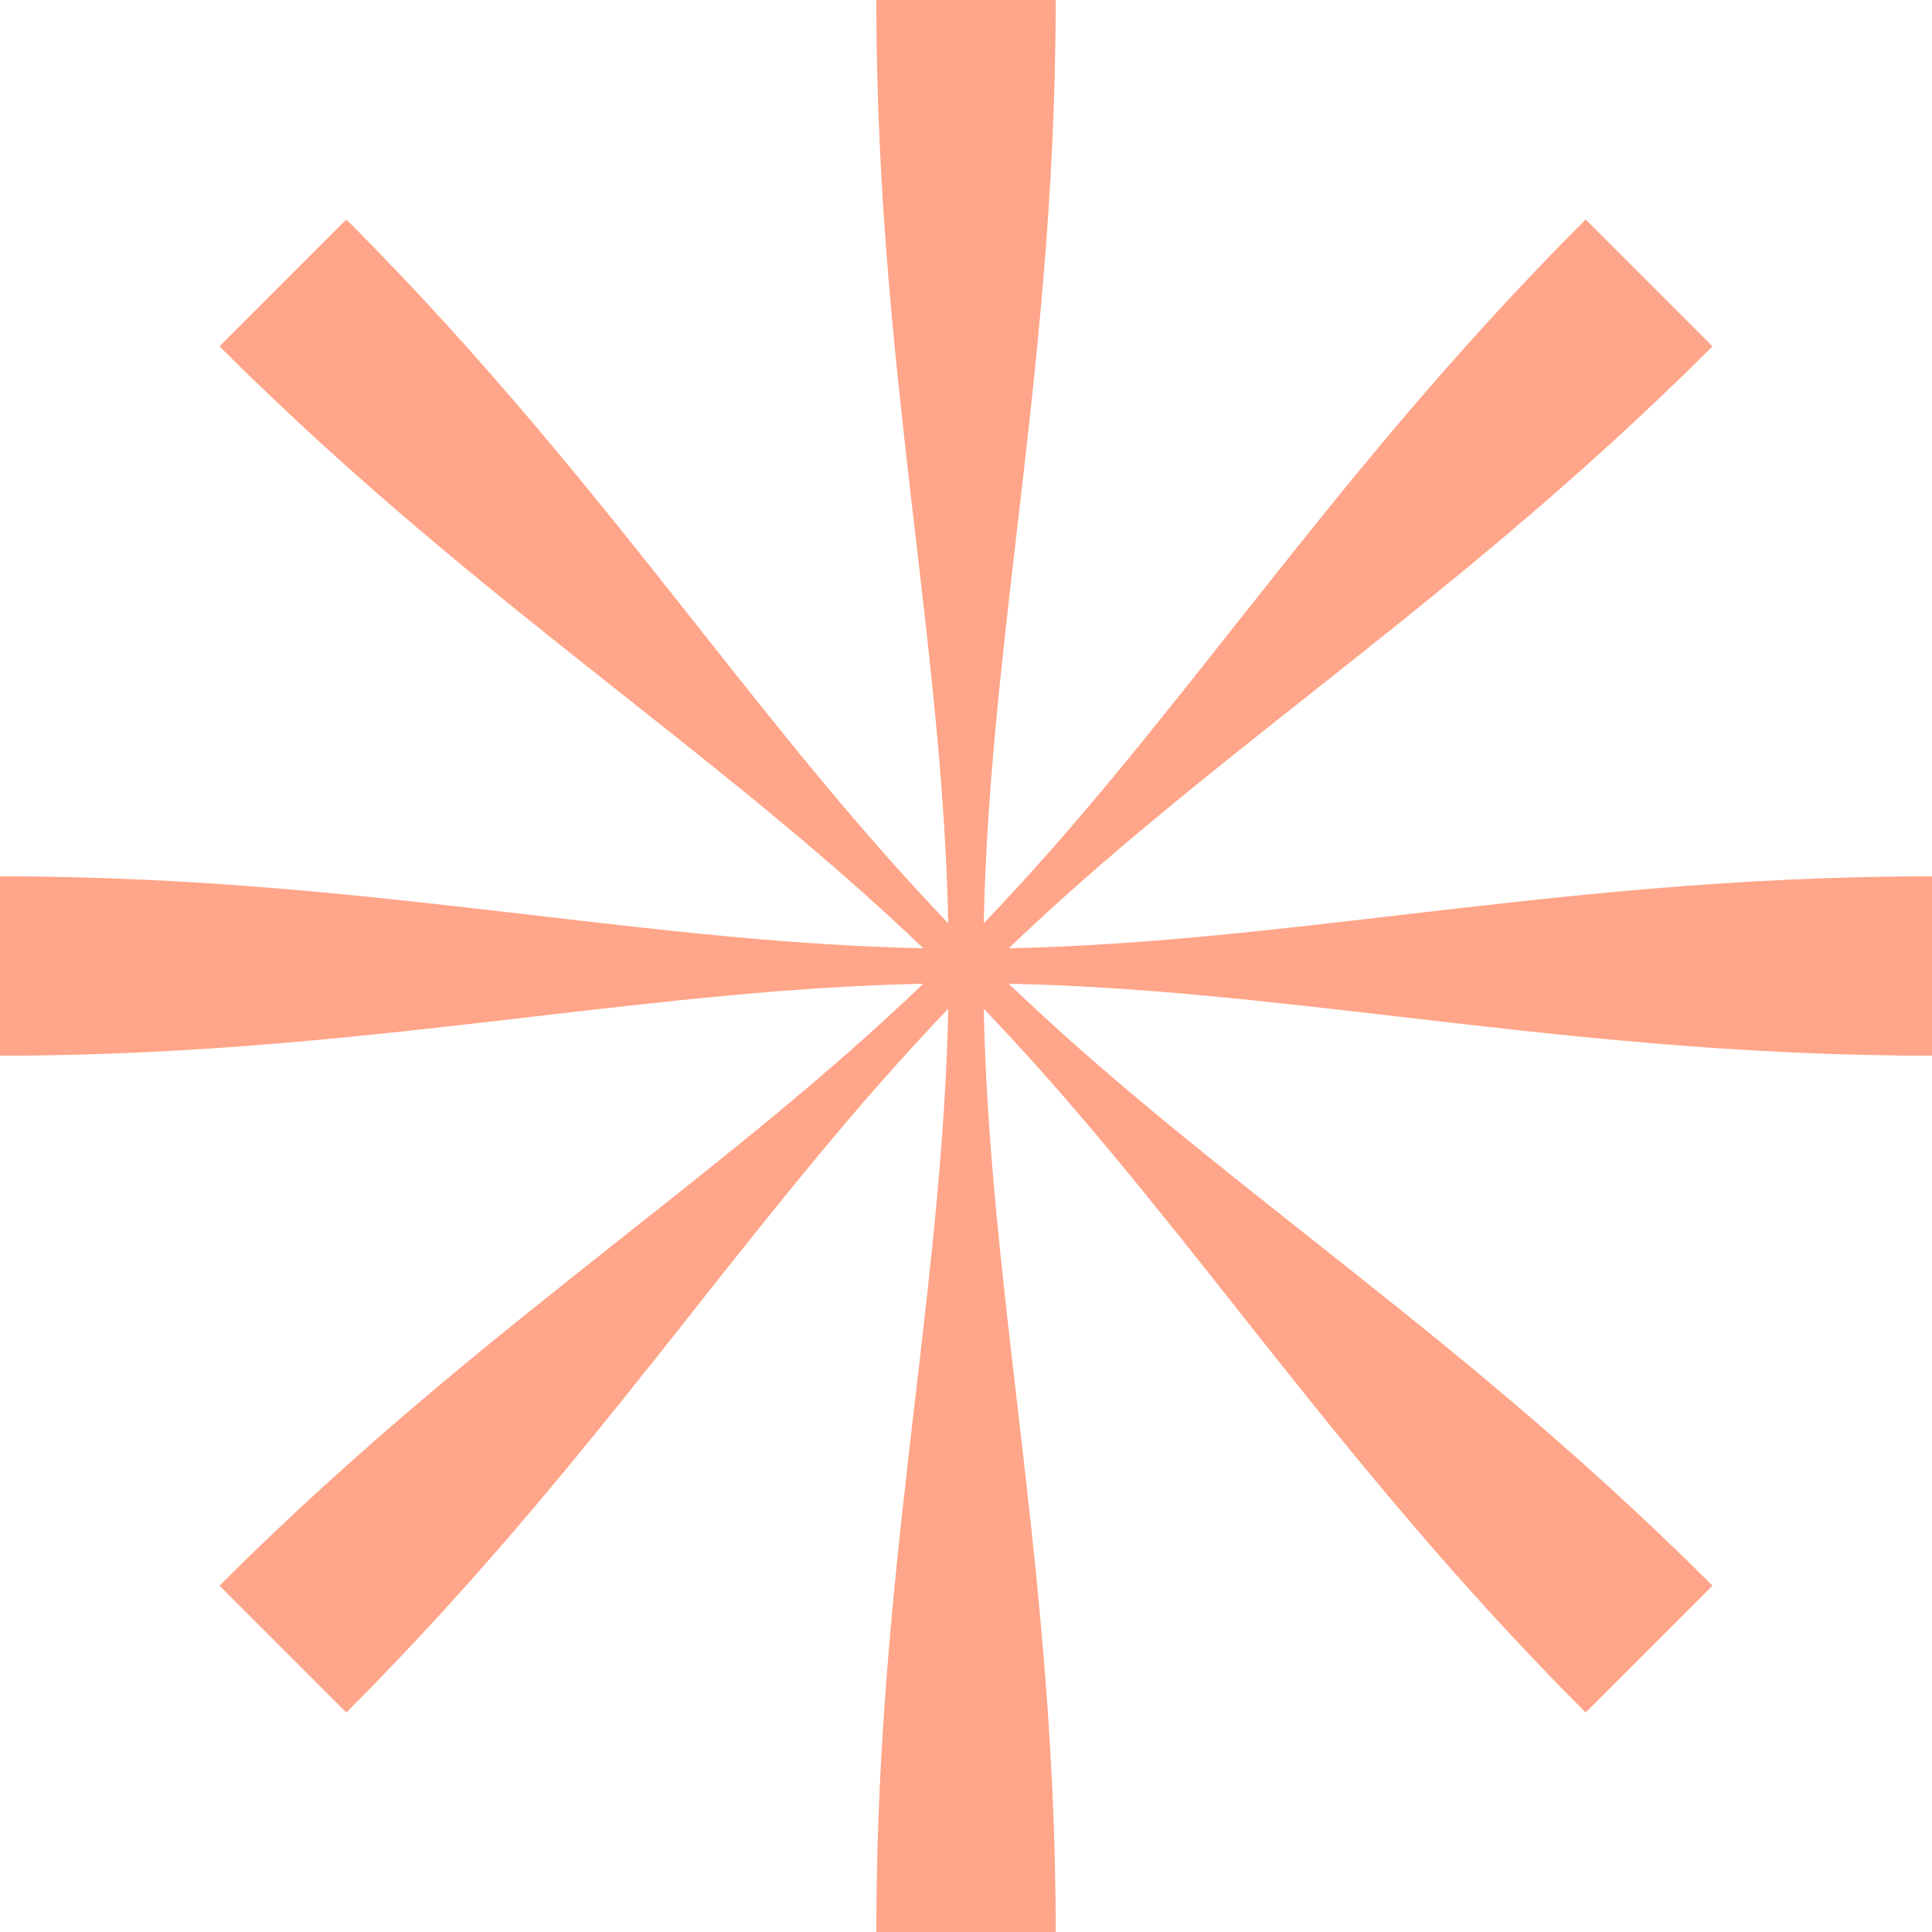
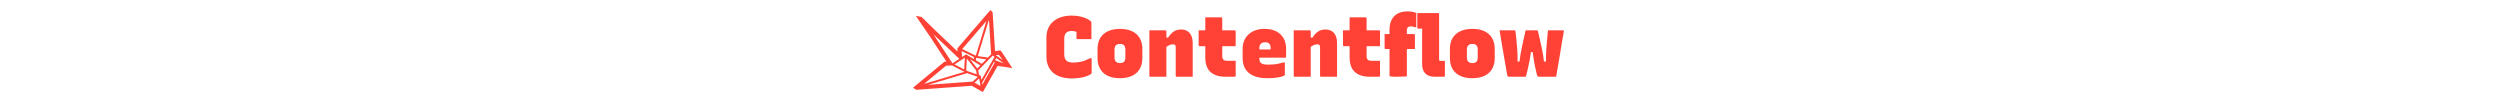
- <svg xmlns="http://www.w3.org/2000/svg" id="logo-36" width="40" height="40" viewBox="0 0 40 40" fill="none">
-   <path d="M18.952 11.073C18.559 7.699 18.143 4.136 18.143 0H21.857C21.857 4.09 21.443 7.648 21.05 11.025C20.73 13.778 20.424 16.411 20.367 19.115C22.232 17.17 23.863 15.107 25.572 12.946C27.679 10.282 29.904 7.469 32.829 4.545L35.455 7.171C32.563 10.063 29.755 12.286 27.088 14.397L27.086 14.399C24.914 16.118 22.837 17.762 20.885 19.633C23.579 19.576 26.191 19.272 28.927 18.952C32.301 18.559 35.864 18.143 40 18.143V21.857C35.91 21.857 32.352 21.443 28.975 21.05L28.972 21.05C26.22 20.73 23.588 20.424 20.885 20.367C22.829 22.23 24.891 23.861 27.05 25.569L27.053 25.572C29.717 27.679 32.53 29.904 35.455 32.829L32.829 35.455C29.937 32.563 27.714 29.755 25.604 27.089L25.599 27.082L25.595 27.076C23.878 24.908 22.235 22.834 20.367 20.885C20.424 23.589 20.73 26.222 21.05 28.975C21.443 32.352 21.857 35.91 21.857 40H18.143C18.143 35.864 18.559 32.301 18.952 28.927L18.953 28.922C19.272 26.188 19.576 23.577 19.633 20.885C17.765 22.834 16.122 24.908 14.405 27.076L14.401 27.082L14.396 27.089C12.286 29.755 10.063 32.563 7.171 35.455L4.545 32.829C7.47 29.904 10.283 27.679 12.947 25.572L12.95 25.569C15.109 23.861 17.171 22.23 19.115 20.367C16.411 20.424 13.778 20.73 11.025 21.05C7.648 21.443 4.09 21.857 0 21.857V18.143C4.136 18.143 7.699 18.559 11.073 18.952C13.809 19.272 16.421 19.576 19.115 19.633C17.163 17.762 15.084 16.117 12.912 14.397C10.245 12.286 7.437 10.063 4.545 7.171L7.171 4.545C10.096 7.469 12.321 10.282 14.428 12.946C16.137 15.107 17.768 17.17 19.633 19.115C19.576 16.423 19.272 13.812 18.953 11.078L18.952 11.073Z" class="ccustom" fill="#FFA589" />
+ <svg xmlns="http://www.w3.org/2000/svg" xml:space="preserve" width="2000" height="80" data-id="lg_iWgw4TY6Zsd5n1hihj" data-version="1" viewBox="0 0 2000 80">
+   <g data-padding="20">
+     <g transform="translate(10 1.431)scale(.96422)">
+       <rect width="524.161" height="92.475" x="606.53" y="-46.505" fill="none" rx="0" ry="0" transform="matrix(.86 0 0 .86 333.96 40.23)" />
+       <path fill="#ff4136" d="M879.095 63.6q-5.28 0-9.26-1.27-3.98-1.26-6.66-3.66-2.67-2.39-4.01-5.81t-1.34-7.64V29.58q0-4.02 1.37-7.33 1.38-3.31 4.09-5.74t6.62-3.74q3.91-1.3 8.91-1.3 3.95 0 7.15.74 3.21.74 5.46 1.83 2.26 1.09 3.31 2.22.21.14.28.32.07.17.11.39.04.21.04.49v13.52h-11.7q-.42 0-.56-.21t-.14-.56v-7.26l1.9 2.96q-1.69-.98-3.1-1.34-1.41-.35-3.1-.35-1.83 0-3.17.71-1.34.7-2.01 2.11t-.67 3.66v12.54q0 1.9.39 3.24t1.3 2.26q.92.91 2.36 1.3 1.45.39 3.42.39 3.66 0 6.83-.78 3.17-.77 7.05-2.81h1.41v12.04q0 .21-.07.39t-.22.39q-.98.91-3.27 1.83-2.29.91-5.57 1.51-3.27.6-7.15.6m39.74-41.14q4.36 0 7.82 1.09 3.45 1.09 5.84 3.24 2.4 2.15 3.67 5.25 1.26 3.1 1.26 7.19v7.46q0 5.29-2.22 9.06-2.21 3.77-6.37 5.7-4.16 1.94-10 1.94-4.37 0-7.82-1.09-3.46-1.09-5.85-3.24-2.4-2.15-3.66-5.25-1.27-3.1-1.27-7.12v-7.46q0-5.43 2.22-9.13 2.22-3.69 6.41-5.67 4.19-1.97 9.97-1.97m0 12.54q-1.55 0-2.54.49-.99.5-1.48 1.59t-.49 2.78v6.2q0 1.27.28 2.18.28.92.91 1.48.57.57 1.38.85t1.94.28q1.55 0 2.57-.49 1.02-.5 1.48-1.55.45-1.06.45-2.75v-6.2q0-1.34-.28-2.25-.28-.92-.84-1.55-.57-.57-1.38-.81-.81-.25-2-.25m60.36 27.2h-13.32q-.21 0-.38-.1-.18-.11-.28-.25-.11-.14-.11-.42V37.62q0-1.2-.49-1.76-.5-.57-1.69-.57-.78 0-1.66.18-.88.17-1.76.63t-1.83 1.09q-.95.64-1.87 1.62v-9.08h2.96q1.48-2.26 3.06-3.77 1.59-1.52 3.49-2.26t4.23-.74q2.25 0 4.05.74 1.79.74 3.03 2.15 1.23 1.41 1.9 3.49t.67 4.75v24.63Zm-21.84 0h-13.31q-.22 0-.36-.03-.14-.04-.24-.14-.11-.11-.14-.25-.04-.14-.04-.35V23.67h13.32q.28 0 .42.1.14.11.24.29.11.17.11.45v25.12Zm26.78-38.53h29.94q.35 0 .56.21.22.21.22.56v12.4h-29.94q-.15 0-.29-.07t-.24-.17q-.11-.11-.18-.25t-.07-.28v-8.49Zm29.45 25.29h1.27v12.47q0 .28-.22.53-.21.24-.56.24h-7.68q-4.08 0-7.22-1.02-3.13-1.02-5.28-2.99t-3.21-5.04q-1.05-3.06-1.05-7.15V12.89h13.31q.21 0 .39.11.17.1.28.28.1.17.1.38v31.28q0 1.13.25 1.91.25.77.81 1.26.49.5 1.3.67.82.18 1.94.18h3.74Zm25.15-26.5q5.7 0 9.72 2.04 4.01 2.05 6.13 5.75 2.11 3.69 2.11 8.77v6.62q0 .21-.1.39-.11.17-.25.24t-.42.07h-24.52v-6.76h12.47v-1.06q0-1.34-.28-2.25-.28-.92-.85-1.48-.56-.63-1.44-.92-.88-.28-2.08-.28-2.25 0-3.49 1.23-1.23 1.24-1.23 3.56v8.53q0 .77.11 1.48.1.7.35 1.26.24.57.67.99.77.77 2.29 1.16 1.51.39 4.4.32 2.25 0 4.19-.18 1.94-.17 3.84-.6 1.9-.42 3.88-.98h1.4v10.07q0 .14-.07.28t-.21.29q-.63.63-2.74 1.19-2.12.57-5.11.88-3 .32-6.24.32-5.14 0-8.98-1.09t-6.44-3.21q-2.61-2.11-3.91-5.21-1.31-3.1-1.31-7.11v-7.68q0-3.67 1.24-6.7 1.23-3.03 3.62-5.28 2.4-2.25 5.74-3.45 3.35-1.2 7.51-1.2m60.22 39.74h-13.31q-.22 0-.39-.1-.18-.11-.28-.25-.11-.14-.11-.42V37.62q0-1.2-.49-1.76-.5-.57-1.69-.57-.78 0-1.66.18-.88.17-1.76.63t-1.83 1.09q-.95.64-1.87 1.62v-9.08h2.96q1.48-2.26 3.06-3.77 1.59-1.52 3.49-2.26t4.23-.74q2.25 0 4.05.74t3.03 2.15 1.9 3.49.67 4.75v24.63Zm-21.84 0h-13.31q-.21 0-.36-.03-.14-.04-.24-.14-.11-.11-.14-.25-.04-.14-.04-.35V23.67h13.32q.28 0 .42.1.14.11.25.29.1.17.1.45v25.12Zm26.78-38.53h29.94q.35 0 .57.21.21.21.21.56v12.4h-29.94q-.14 0-.29-.07-.14-.07-.24-.17-.11-.11-.18-.25t-.07-.28v-8.49Zm29.45 25.29h1.27v12.47q0 .28-.21.53-.22.24-.57.24h-7.68q-4.08 0-7.22-1.02-3.13-1.02-5.28-2.99t-3.21-5.04q-1.05-3.06-1.05-7.15V12.89h13.31q.21 0 .39.11.17.1.28.28.11.17.11.38v31.28q0 1.13.24 1.91.25.77.81 1.26.5.5 1.31.67.81.18 1.93.18h3.74Zm5.07-22.19h24.38q.21 0 .38.1.18.11.28.25.11.14.11.42v11.63h-24.37q-.22 0-.39-.11-.18-.1-.28-.28-.11-.18-.11-.39v-5.81Zm18.46 35.15q-2.61.14-5.25.21t-5.32.07q-1.06 0-2.01-.17-.95-.18-1.79-.32V23.1q0-3.52.98-6.34.99-2.81 2.89-4.79 1.9-1.97 4.72-2.99t6.34-1.02q2.04 0 3.49.25 1.44.24 2.36.52.91.29 1.2.64.14.07.17.24.04.18.04.32v11.13h-1.41q-.57-.21-1.09-.39-.53-.17-1.1-.21-.56-.03-1.19-.03-.64 0-1.2.17-.56.18-1.06.6-.42.5-.6 1.09-.17.6-.17 1.52V54.7Zm8.66-52.56h17.33q.21 0 .39.1.18.11.28.25.11.14.11.42v37.69q0 .35.03.53.04.18.18.39.21.14.42.21t.57.07h3.59v12.4q0 .28-.11.42-.1.14-.24.25-.14.1-.43.1h-7.75q-2.39 0-4.36-.67-1.98-.67-3.28-1.97t-2.01-3.24q-.7-1.94-.7-4.4V22.25h-3.24q-.35 0-.57-.21-.21-.21-.21-.57v-6.05Zm45.65 13.1q4.37 0 7.82 1.09t5.85 3.24q2.39 2.15 3.66 5.25t1.27 7.19v7.46q0 5.29-2.22 9.06t-6.37 5.7q-4.16 1.94-10.01 1.94-4.36 0-7.82-1.09-3.45-1.09-5.84-3.24-2.4-2.15-3.67-5.25t-1.27-7.12v-7.46q0-5.43 2.22-9.13 2.22-3.69 6.41-5.67 4.2-1.97 9.97-1.97m0 12.54q-1.55 0-2.53.49-.99.5-1.48 1.59-.5 1.09-.5 2.78v6.2q0 1.27.29 2.18.28.92.91 1.48.57.57 1.38.85t1.93.28q1.55 0 2.57-.49 1.03-.5 1.48-1.55.46-1.06.46-2.75v-6.2q0-1.34-.28-2.25-.28-.92-.85-1.55-.56-.57-1.37-.81-.81-.25-2.01-.25m44.24-11.33h9.37q.21 0 .39.1.18.11.28.25.11.14.18.42.77 3.46 1.55 6.73.77 3.28 1.44 6.38t1.2 6.09.81 5.95h1.62q0-2.96.11-6.02.1-3.06.35-6.27t.56-6.59q.32-3.38.67-7.04h12.54q.21 0 .35.1.14.11.25.29.11.17.04.52-.85 4.65-1.63 9.34-.77 4.68-1.54 9.4-.78 4.72-1.59 9.44t-1.66 9.44h-14.37q-.49 0-.88-.38-.38-.39-.74-1.59-.42-1.9-.81-3.45-.38-1.55-.67-3-.28-1.44-.6-3.13-.31-1.69-.63-3.84t-.74-5.11h-1.48q-.35 2.54-.67 4.51-.31 1.97-.63 3.56-.32 1.58-.64 2.99l-.63 2.86q-.32 1.44-.7 3.03-.39 1.58-.96 3.55h-14.01q-.5 0-.88-.38-.39-.39-.67-1.66-.57-3.45-1.2-7.01-.64-3.56-1.23-7.18-.6-3.63-1.27-7.37-.67-3.73-1.27-7.46-.6-3.74-1.23-7.47h12.32q.29 0 .46.1.18.11.32.32t.14.78q.42 3.59.74 6.79.32 3.21.56 6.2.25 3 .36 5.89.1 2.88.03 5.84h1.62q.28-2.81.81-5.84t1.2-6.24q.67-3.2 1.44-6.66.78-3.45 1.62-7.18M820.827 41.712l-1.224-1.411-1.844.272-2.568.374-1.708-27.625-.28-4.488-1.692-1.998-3.995 4.47-22.695 26.35-.918 1.072.11 1.41.086 1.123-17.706-16.813-12.172-11.875-4.752-.892 11.74 17.102 13.66 20.825-.469.025-1.139.05-.876.732-19.575 16.194-5.695 4.717 2.797 1.683 5.312-.383 40.673-2.95 6.221 3.545 2.96 1.683 1.681-2.975 10.592-18.76 12.163 1.837Zm-5.67 6.757 1.02-1.82 6.41 4.489Zm3.095-4.53 3.45 4.505-5.916-4.14Zm-6.308-.4-2.66 2.737-8.38-1.232 9.264-30.277Zm-17.51 4.165 8.585 5.015-2.567 2.635Zm5.644 12.495-7.692-2.66-1.07-.553.475-9.894 7.65 9.733Zm-.56-11.492-.17-2.21 8.482 1.275-3.587 3.689Zm8.525-32.801-8.806 28.764-11.262-5.457Zm-10.455 29.86.145 1.904-6.529-4.054-3.348 2.21-.383-4.964Zm-7.463.595-.476 9.775-8.058-4.148Zm-26.07-19.44 21.505 20.426-5.669 3.73Zm10.498 26.12 4.938-.22 10.311 5.304-33.464 9.996Zm-14.892 15.845 32.402-9.673 8.882 3.069-4.292 3.918Zm38.556-1.81 3.791-3.46 1.113 6.256Zm5.1-5.764-1.385-.484-.732-3.893.043.043 11.968-12.3.093-.017 1.48 1.01-10.847 19.075Zm1.335 7.43-.256-1.42.026.017 9.885-17.391.765.314Z" />
+     </g>
+     <path fill="transparent" stroke="transparent" d="M720.5 0h559v80h-559z" />
+   </g>
</svg>
